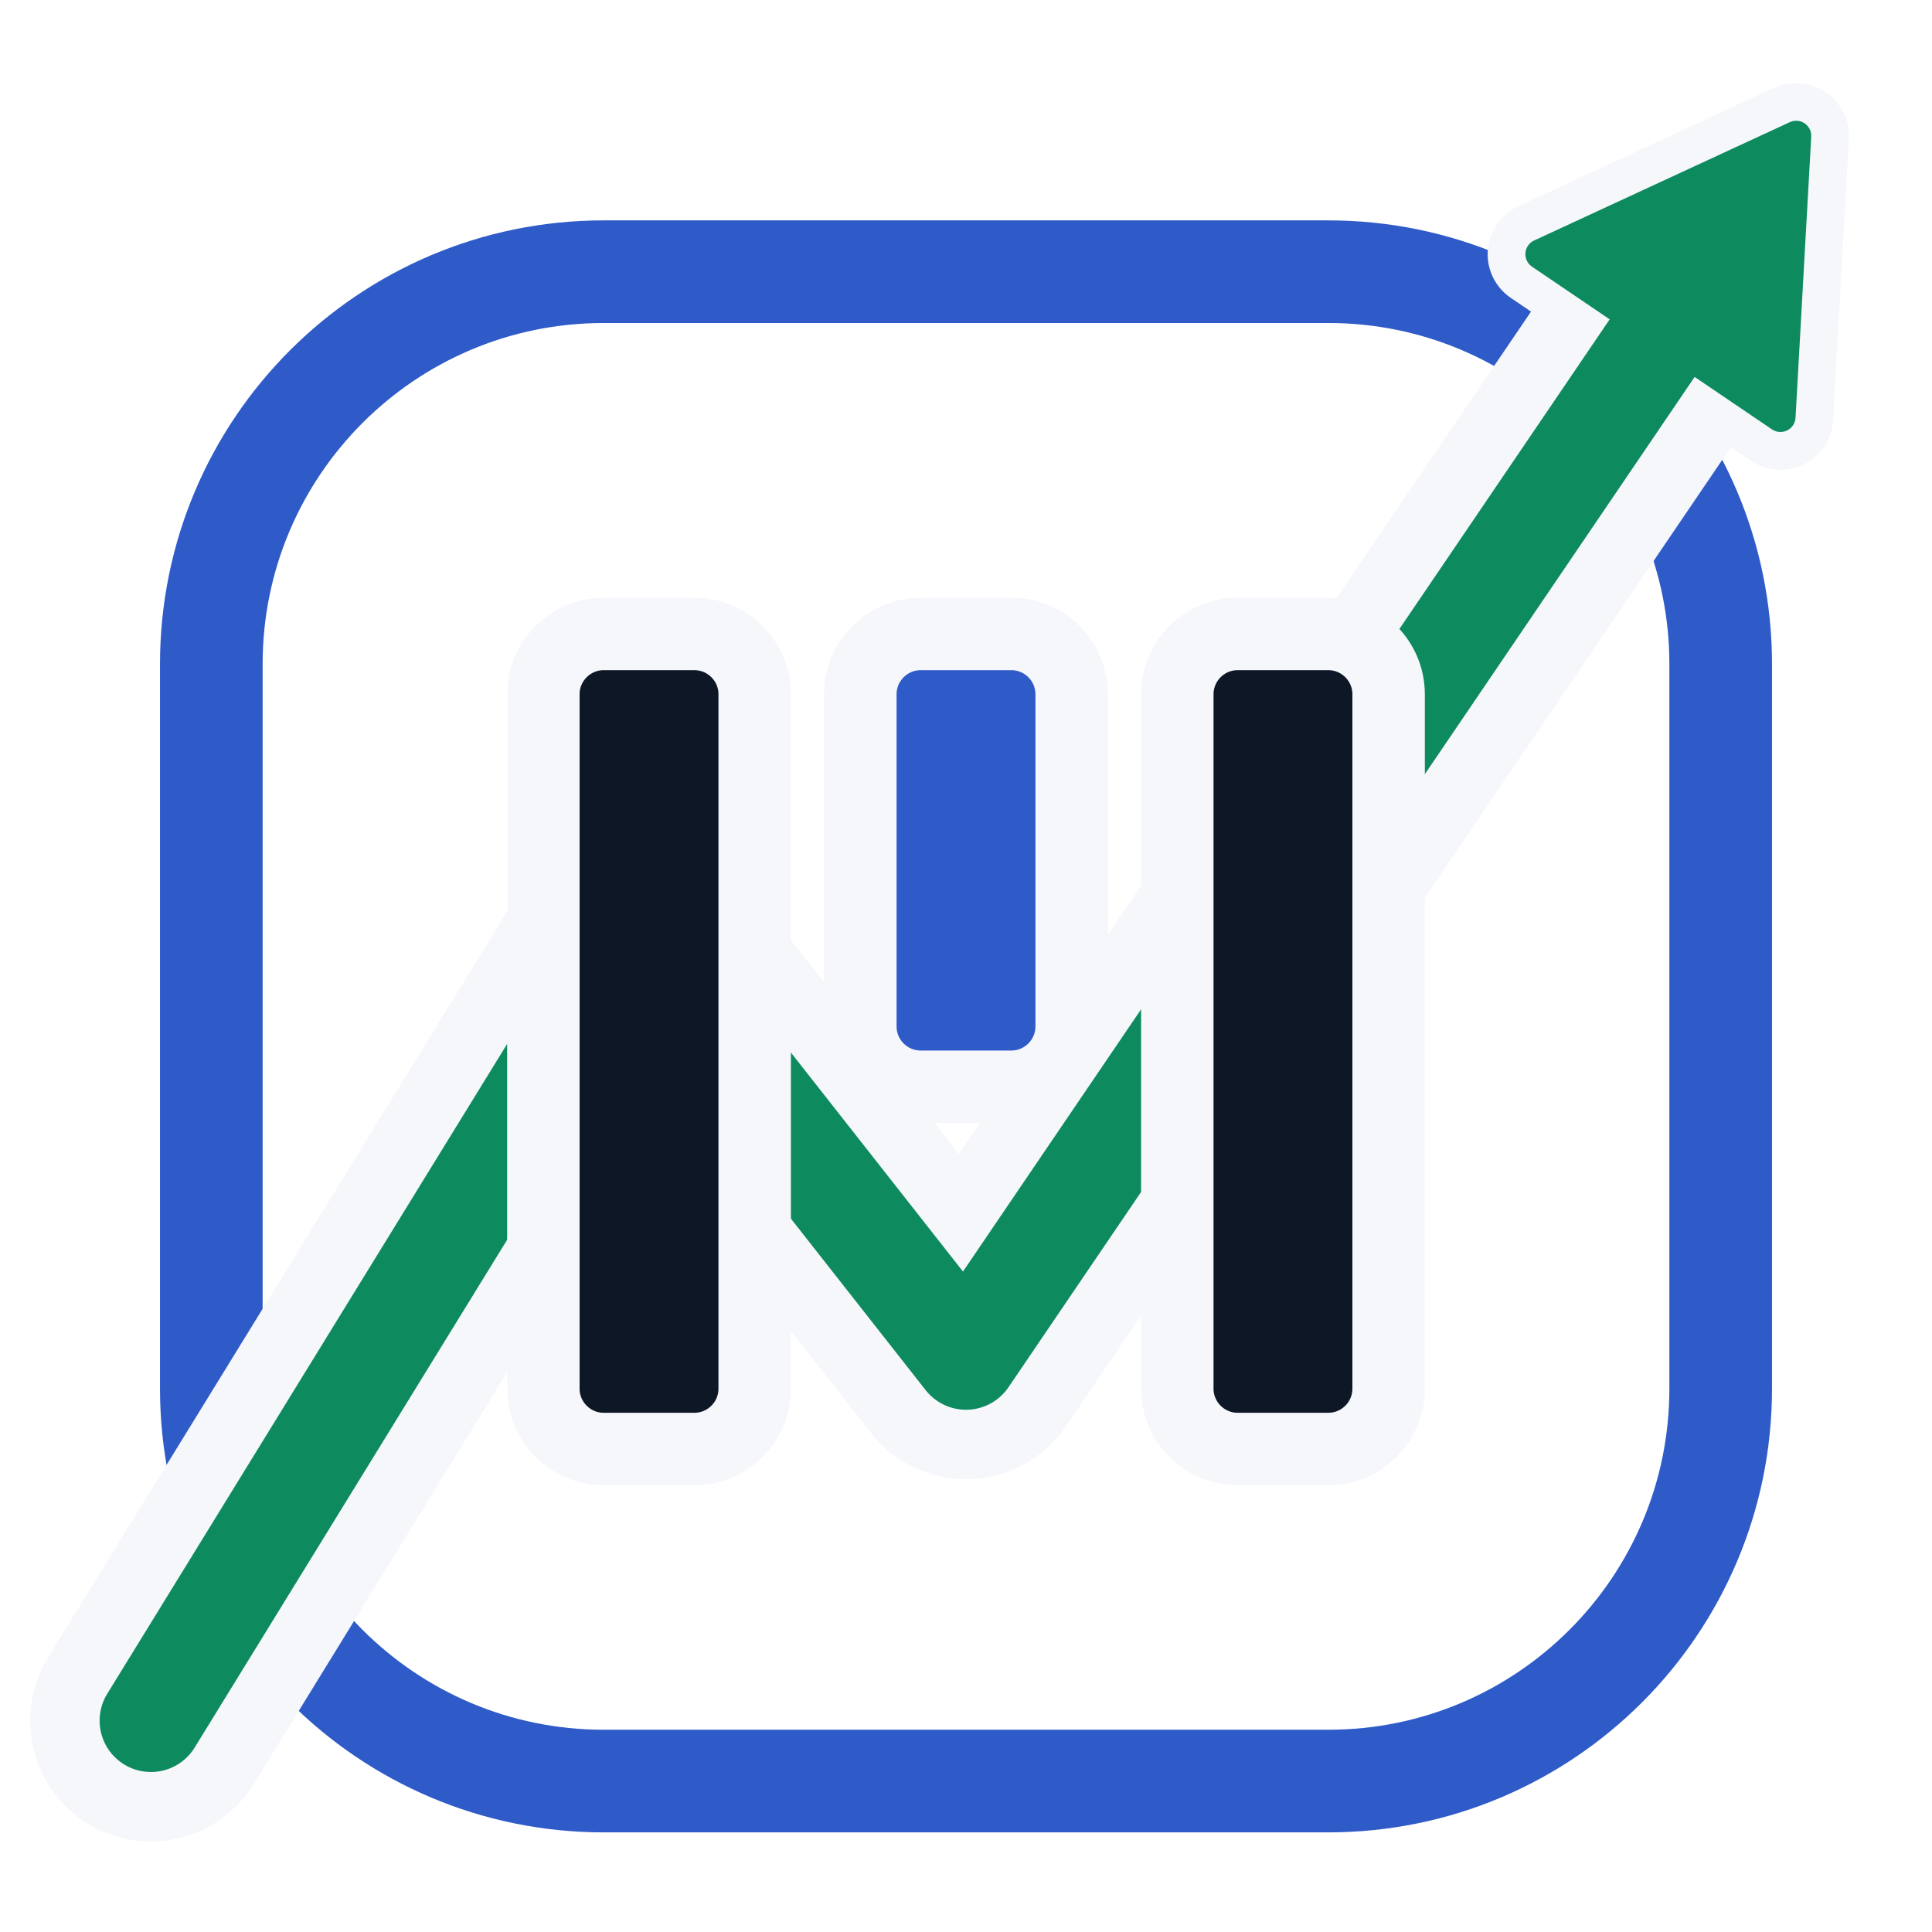
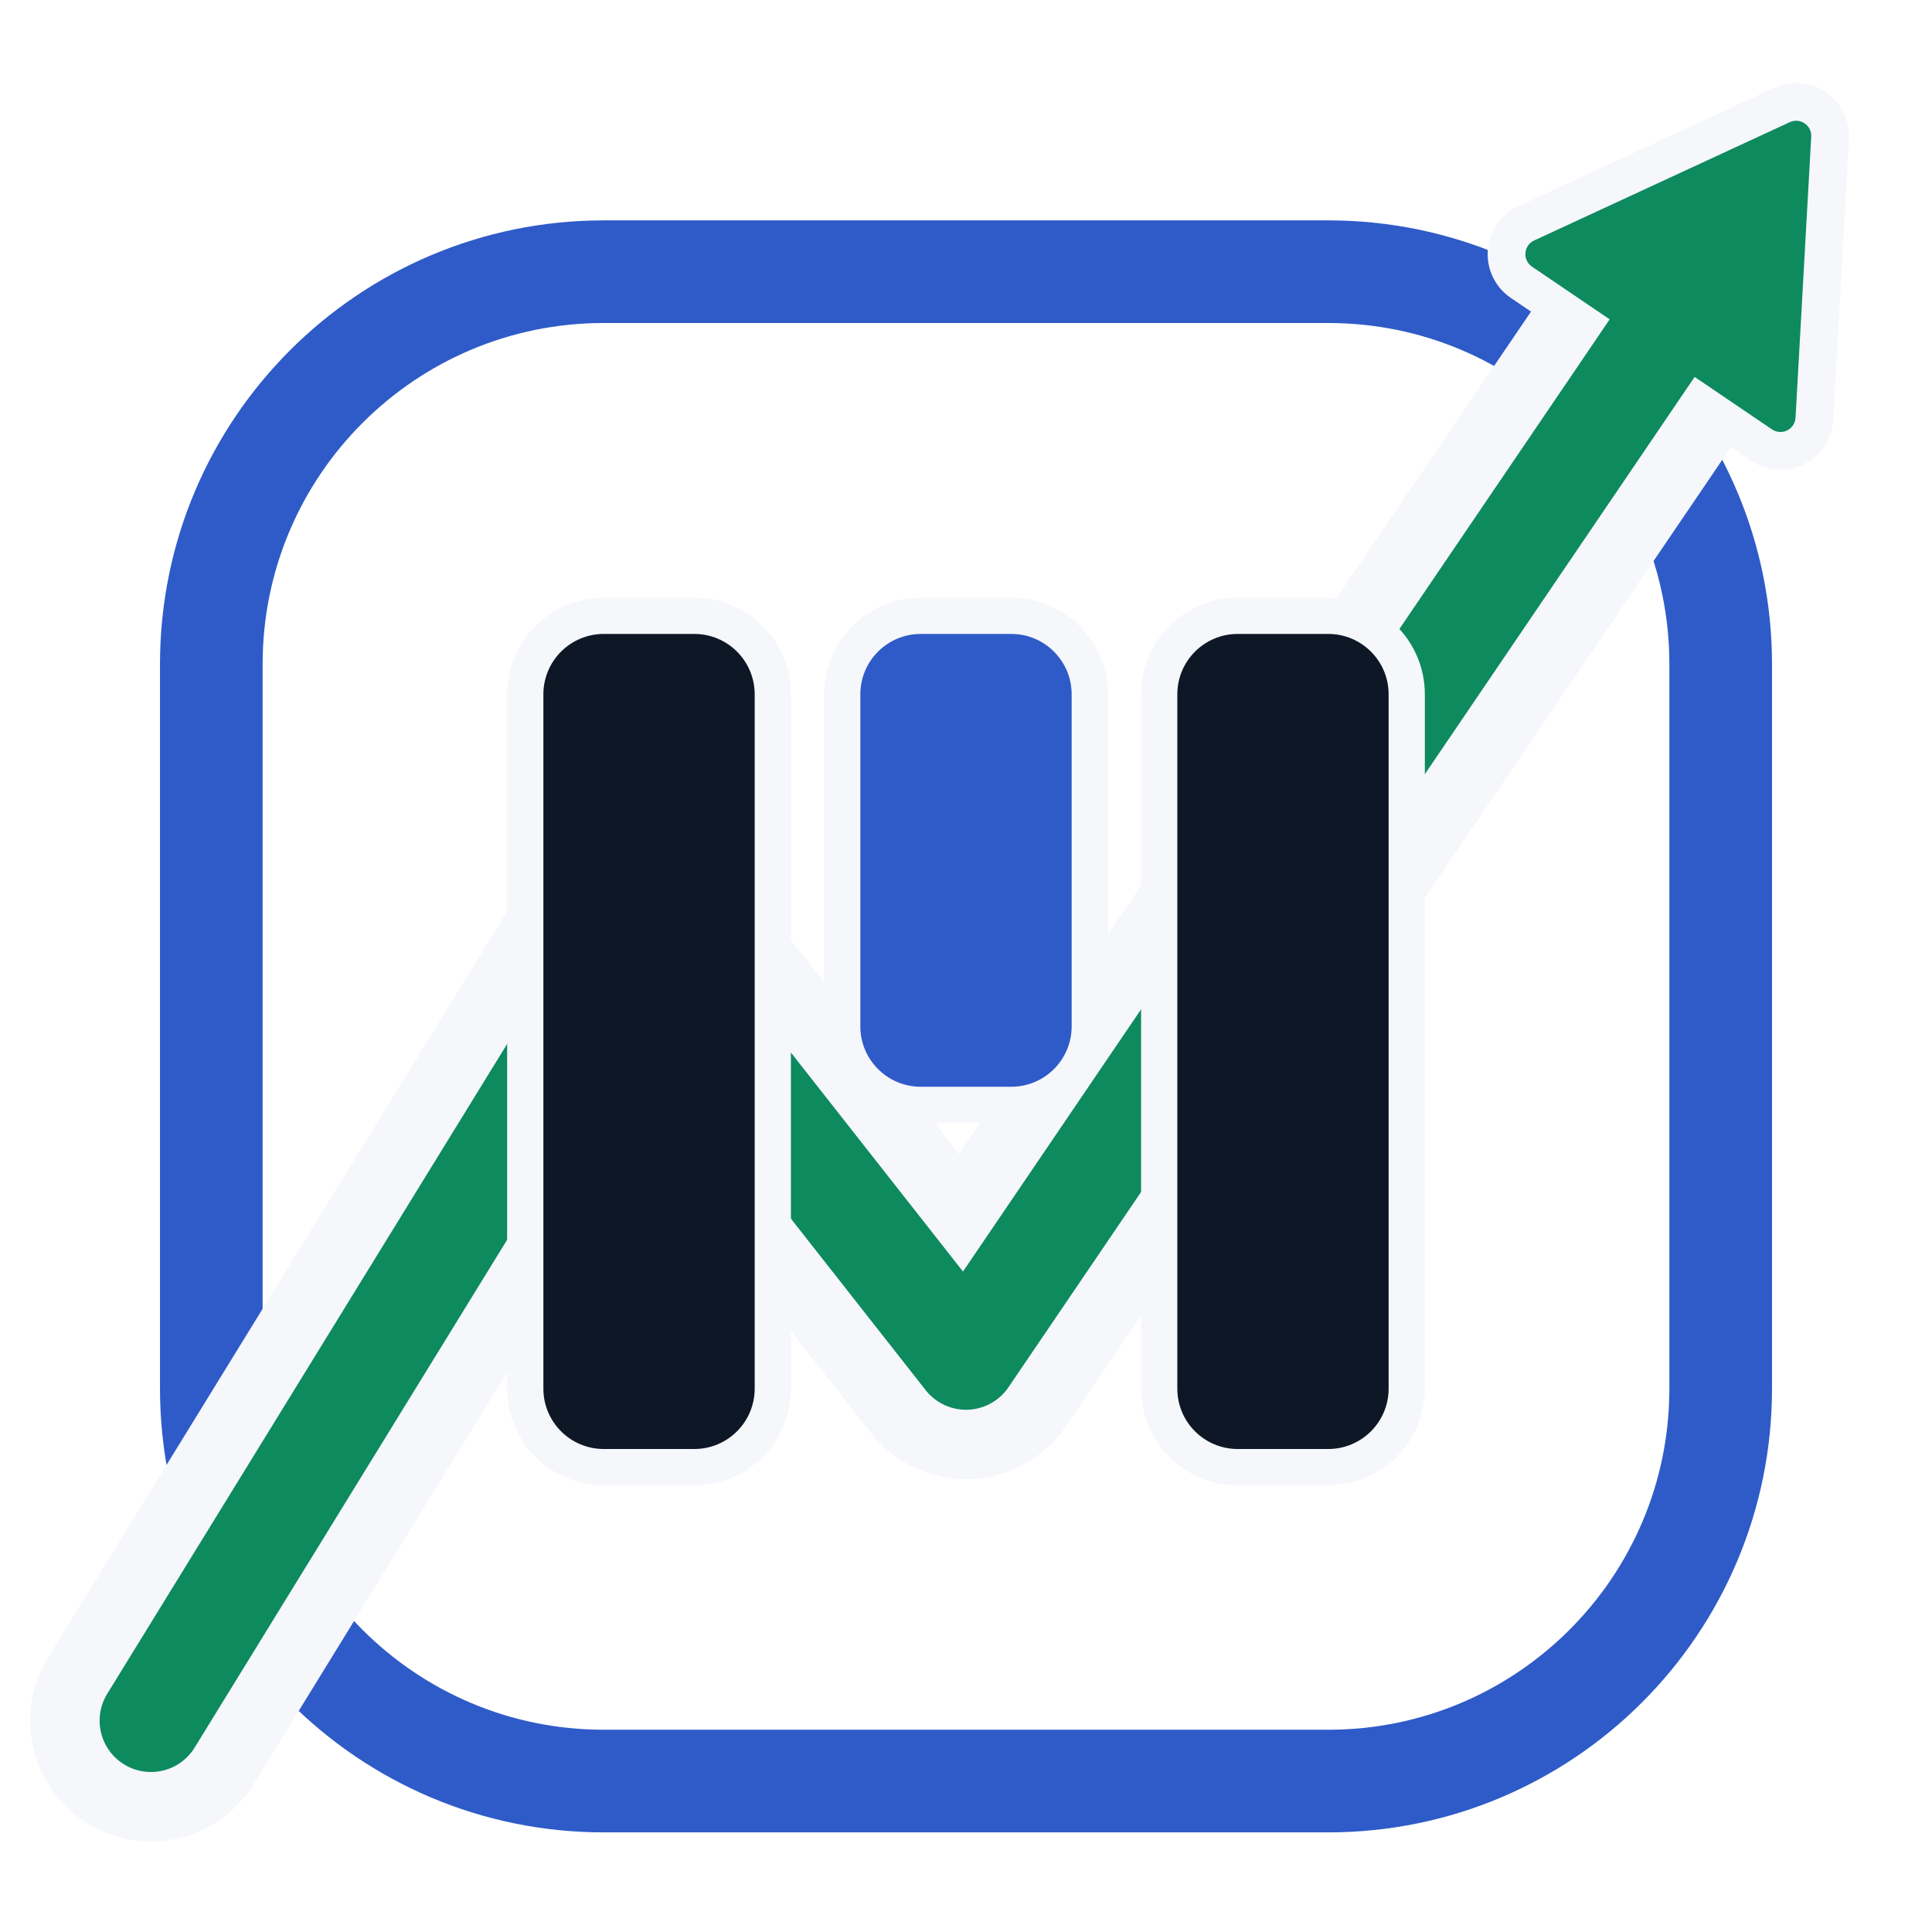
- <svg xmlns="http://www.w3.org/2000/svg" width="512" height="512" viewBox="0 0 64 64" fill="none" aria-hidden="true">
+ <svg xmlns="http://www.w3.org/2000/svg" width="512" height="512" viewBox="0 0 64 64" fill="none">
  <rect x="7" y="9" width="50" height="50" rx="13" stroke="#2F5BC8" stroke-width="3.4" />
-   <polyline points="5.0,57.0 21.0,31.0 32.0,45.0 55.01,11.12" stroke="#F5F7FB" stroke-width="8.0" stroke-linecap="round" stroke-linejoin="round" />
-   <polygon points="59.5,4.5 58.98,13.81 51.03,8.42" fill="#F5F7FB" stroke="#F5F7FB" stroke-width="3.5" stroke-linejoin="round" />
-   <polyline points="5.0,57.0 21.0,31.0 32.0,45.0 55.01,11.12" stroke="#0E8A5F" stroke-width="3.4" stroke-linecap="round" stroke-linejoin="round" />
+   <polyline points="5.0,57.0 21.0,31.0 32.0,45.0 55.01,11.12" stroke="#F5F7FB" stroke-width="8.00" stroke-linecap="round" stroke-linejoin="round" />
+   <polygon points="59.5,4.5 58.98,13.81 51.03,8.42" fill="#F5F7FB" stroke="#F5F7FB" stroke-width="3.50" stroke-linejoin="round" />
+   <polyline points="5.0,57.0 21.0,31.0 32.0,45.0 55.01,11.12" stroke="#0E8A5F" stroke-width="3.40" stroke-linecap="round" stroke-linejoin="round" />
  <polygon points="59.5,4.5 58.98,13.81 51.03,8.42" fill="#0E8A5F" stroke="#0E8A5F" stroke-width="1" stroke-linejoin="round" />
-   <rect x="18" y="21" width="7" height="27" rx="2" fill="#0E1726" stroke="#F5F7FB" stroke-width="2.4" />
-   <rect x="28.5" y="21" width="7" height="15" rx="2" fill="#2F5BC8" stroke="#F5F7FB" stroke-width="2.4" />
-   <rect x="39" y="21" width="7" height="27" rx="2" fill="#0E1726" stroke="#F5F7FB" stroke-width="2.4" />
+   <rect x="18" y="21" width="7" height="27" rx="2" fill="#F5F7FB" stroke="#F5F7FB" stroke-width="2.40" stroke-linejoin="round" />
+   <rect x="28.5" y="21" width="7" height="15" rx="2" fill="#F5F7FB" stroke="#F5F7FB" stroke-width="2.40" stroke-linejoin="round" />
+   <rect x="39" y="21" width="7" height="27" rx="2" fill="#F5F7FB" stroke="#F5F7FB" stroke-width="2.40" stroke-linejoin="round" />
+   <rect x="18" y="21" width="7" height="27" rx="2" fill="#0E1726" />
+   <rect x="28.5" y="21" width="7" height="15" rx="2" fill="#2F5BC8" />
+   <rect x="39" y="21" width="7" height="27" rx="2" fill="#0E1726" />
</svg>
